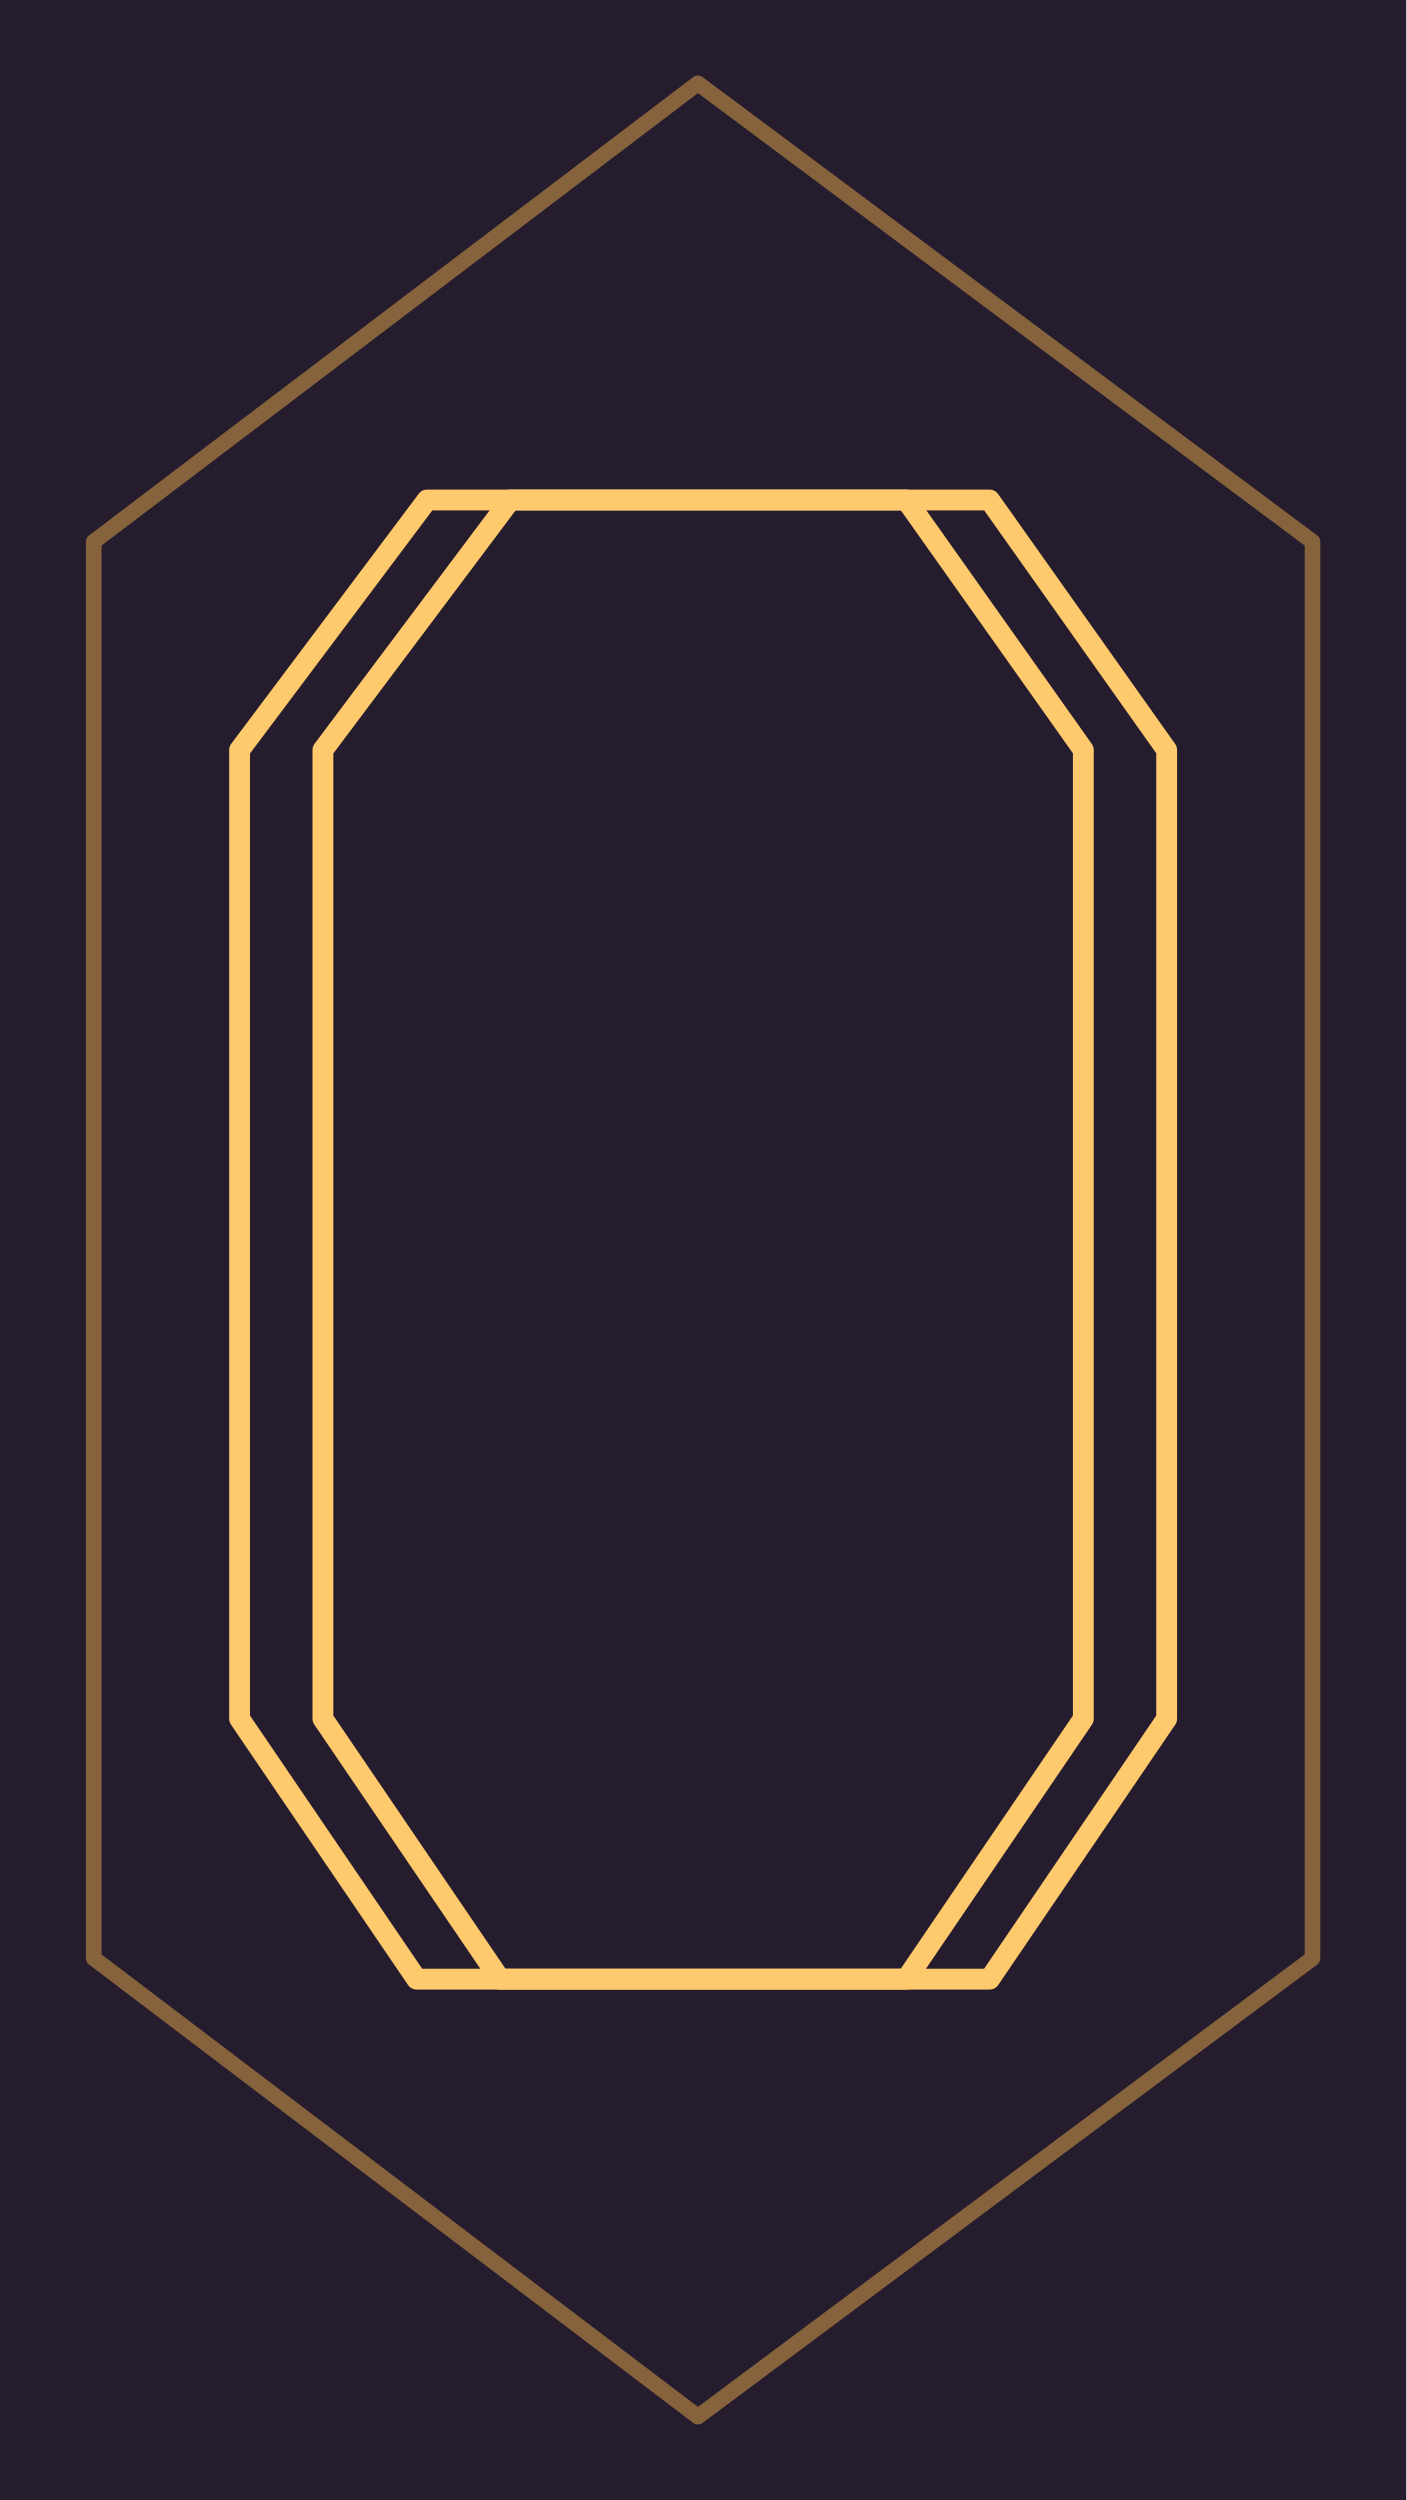
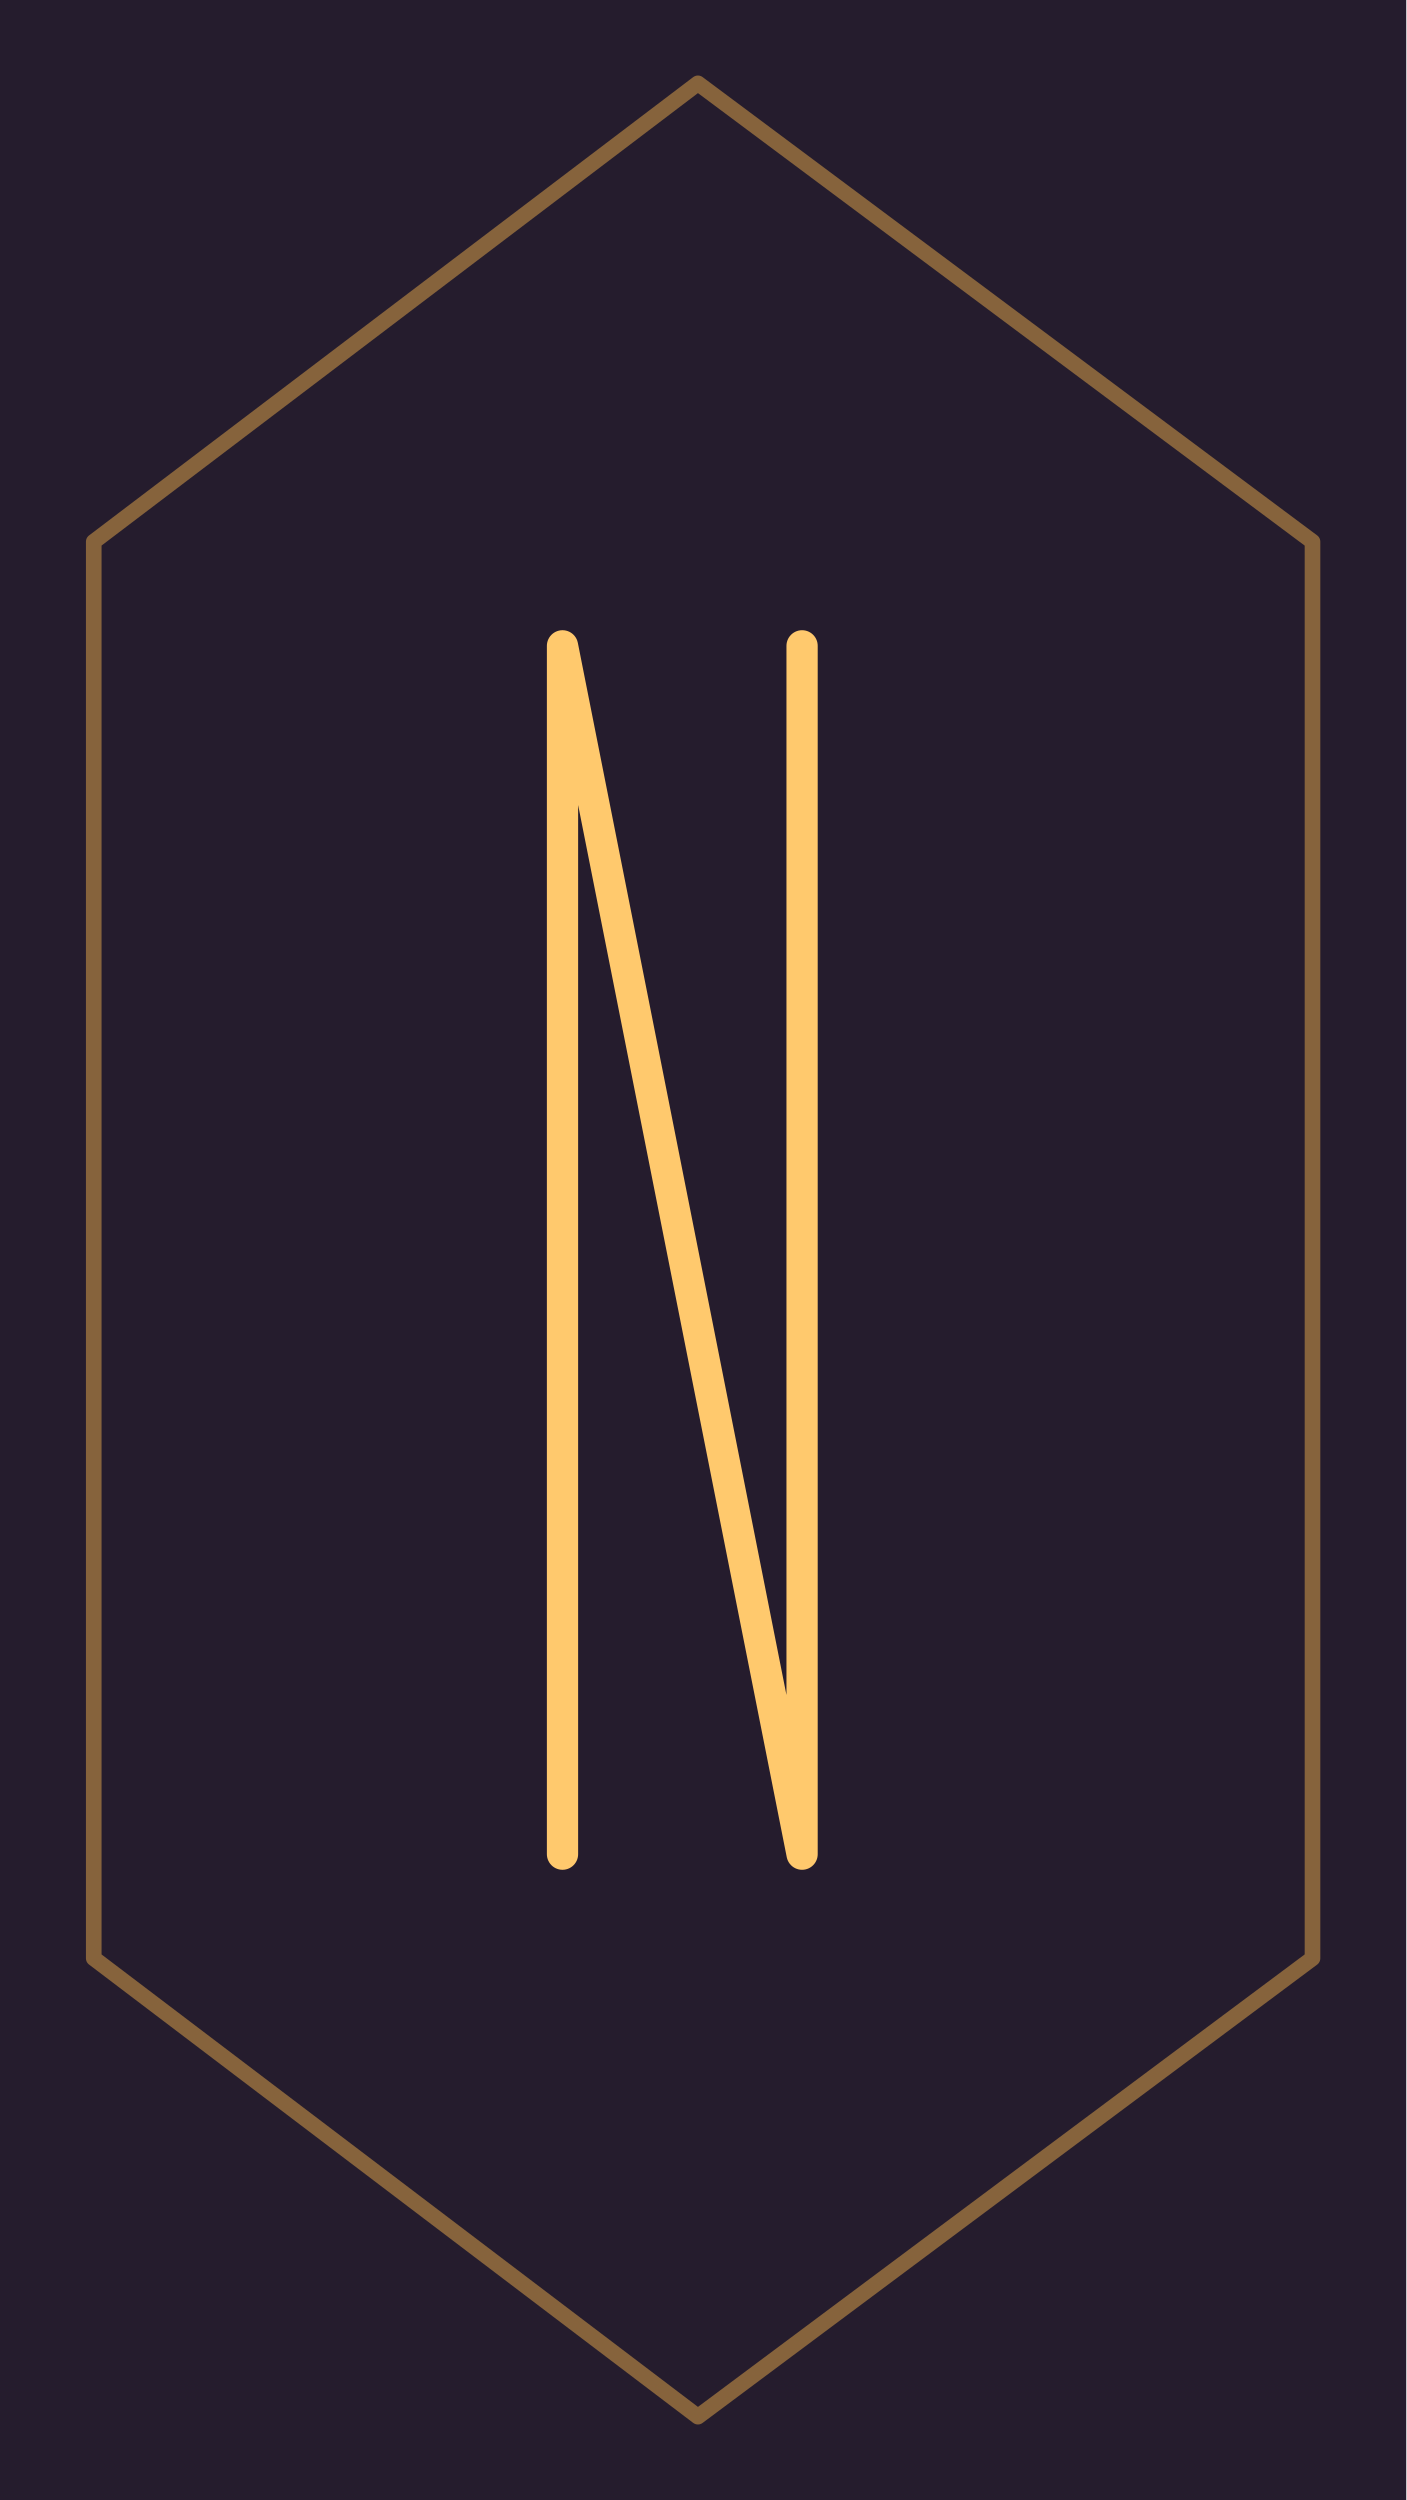
<svg xmlns="http://www.w3.org/2000/svg" width="135" height="240" viewBox="0 0 135 240">
  <rect x="0" y="0" width="135" height="240" rx="0" fill="#251C2D" />
  <polyline points="67,8 126,52 126,188 67,232 9,188 9,52 67,8" fill="none" stroke="#86633C" stroke-width="1.5" stroke-linecap="round" stroke-linejoin="round" />
-   <polyline points="41,48 23,72 23,165 40,190 87,190 104,165 104,72 87,48 41,48" fill="none" stroke="#FFC96D" stroke-width="2" stroke-linecap="round" stroke-linejoin="round" />
-   <polyline points="49,48 31,72 31,165 48,190 95,190 112,165 112,72 95,48 49,48" fill="none" stroke="#FFC96D" stroke-width="2" stroke-linecap="round" stroke-linejoin="round" />
+   <polyline points="54,178 54,62 77,178 77,62" fill="none" stroke="#FFC96D" stroke-width="3" stroke-linecap="round" stroke-linejoin="round" />
</svg>
